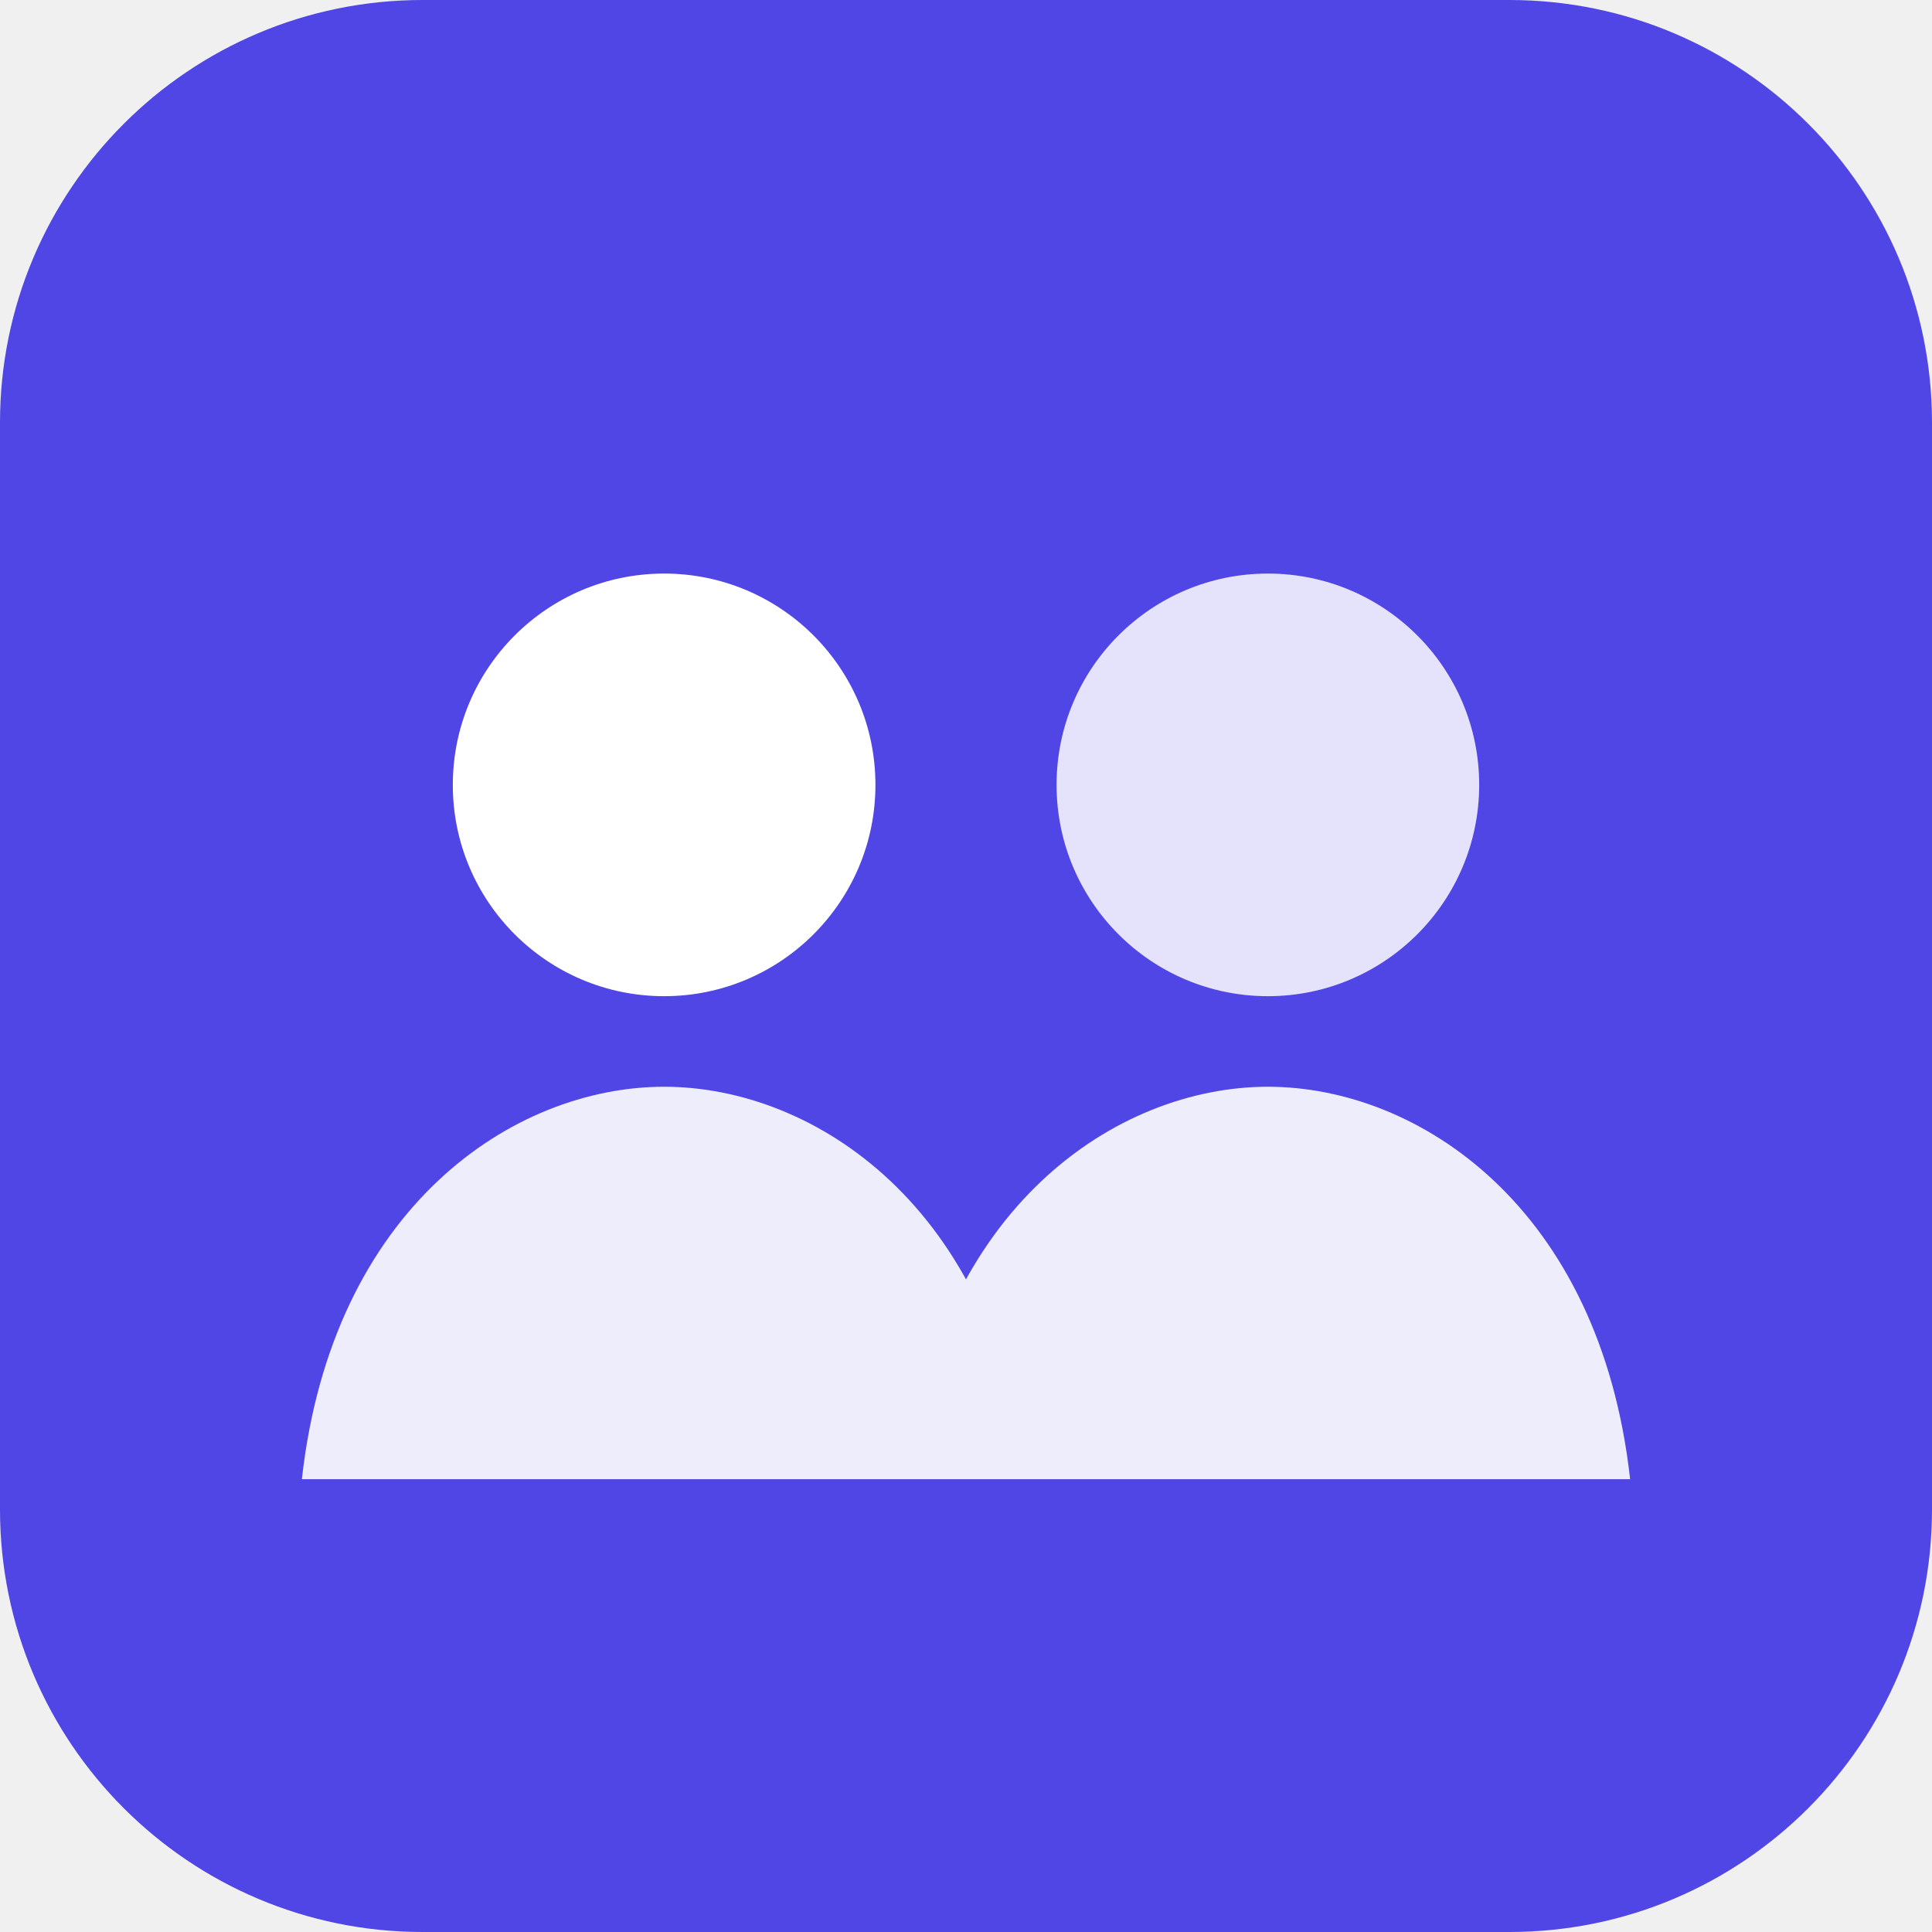
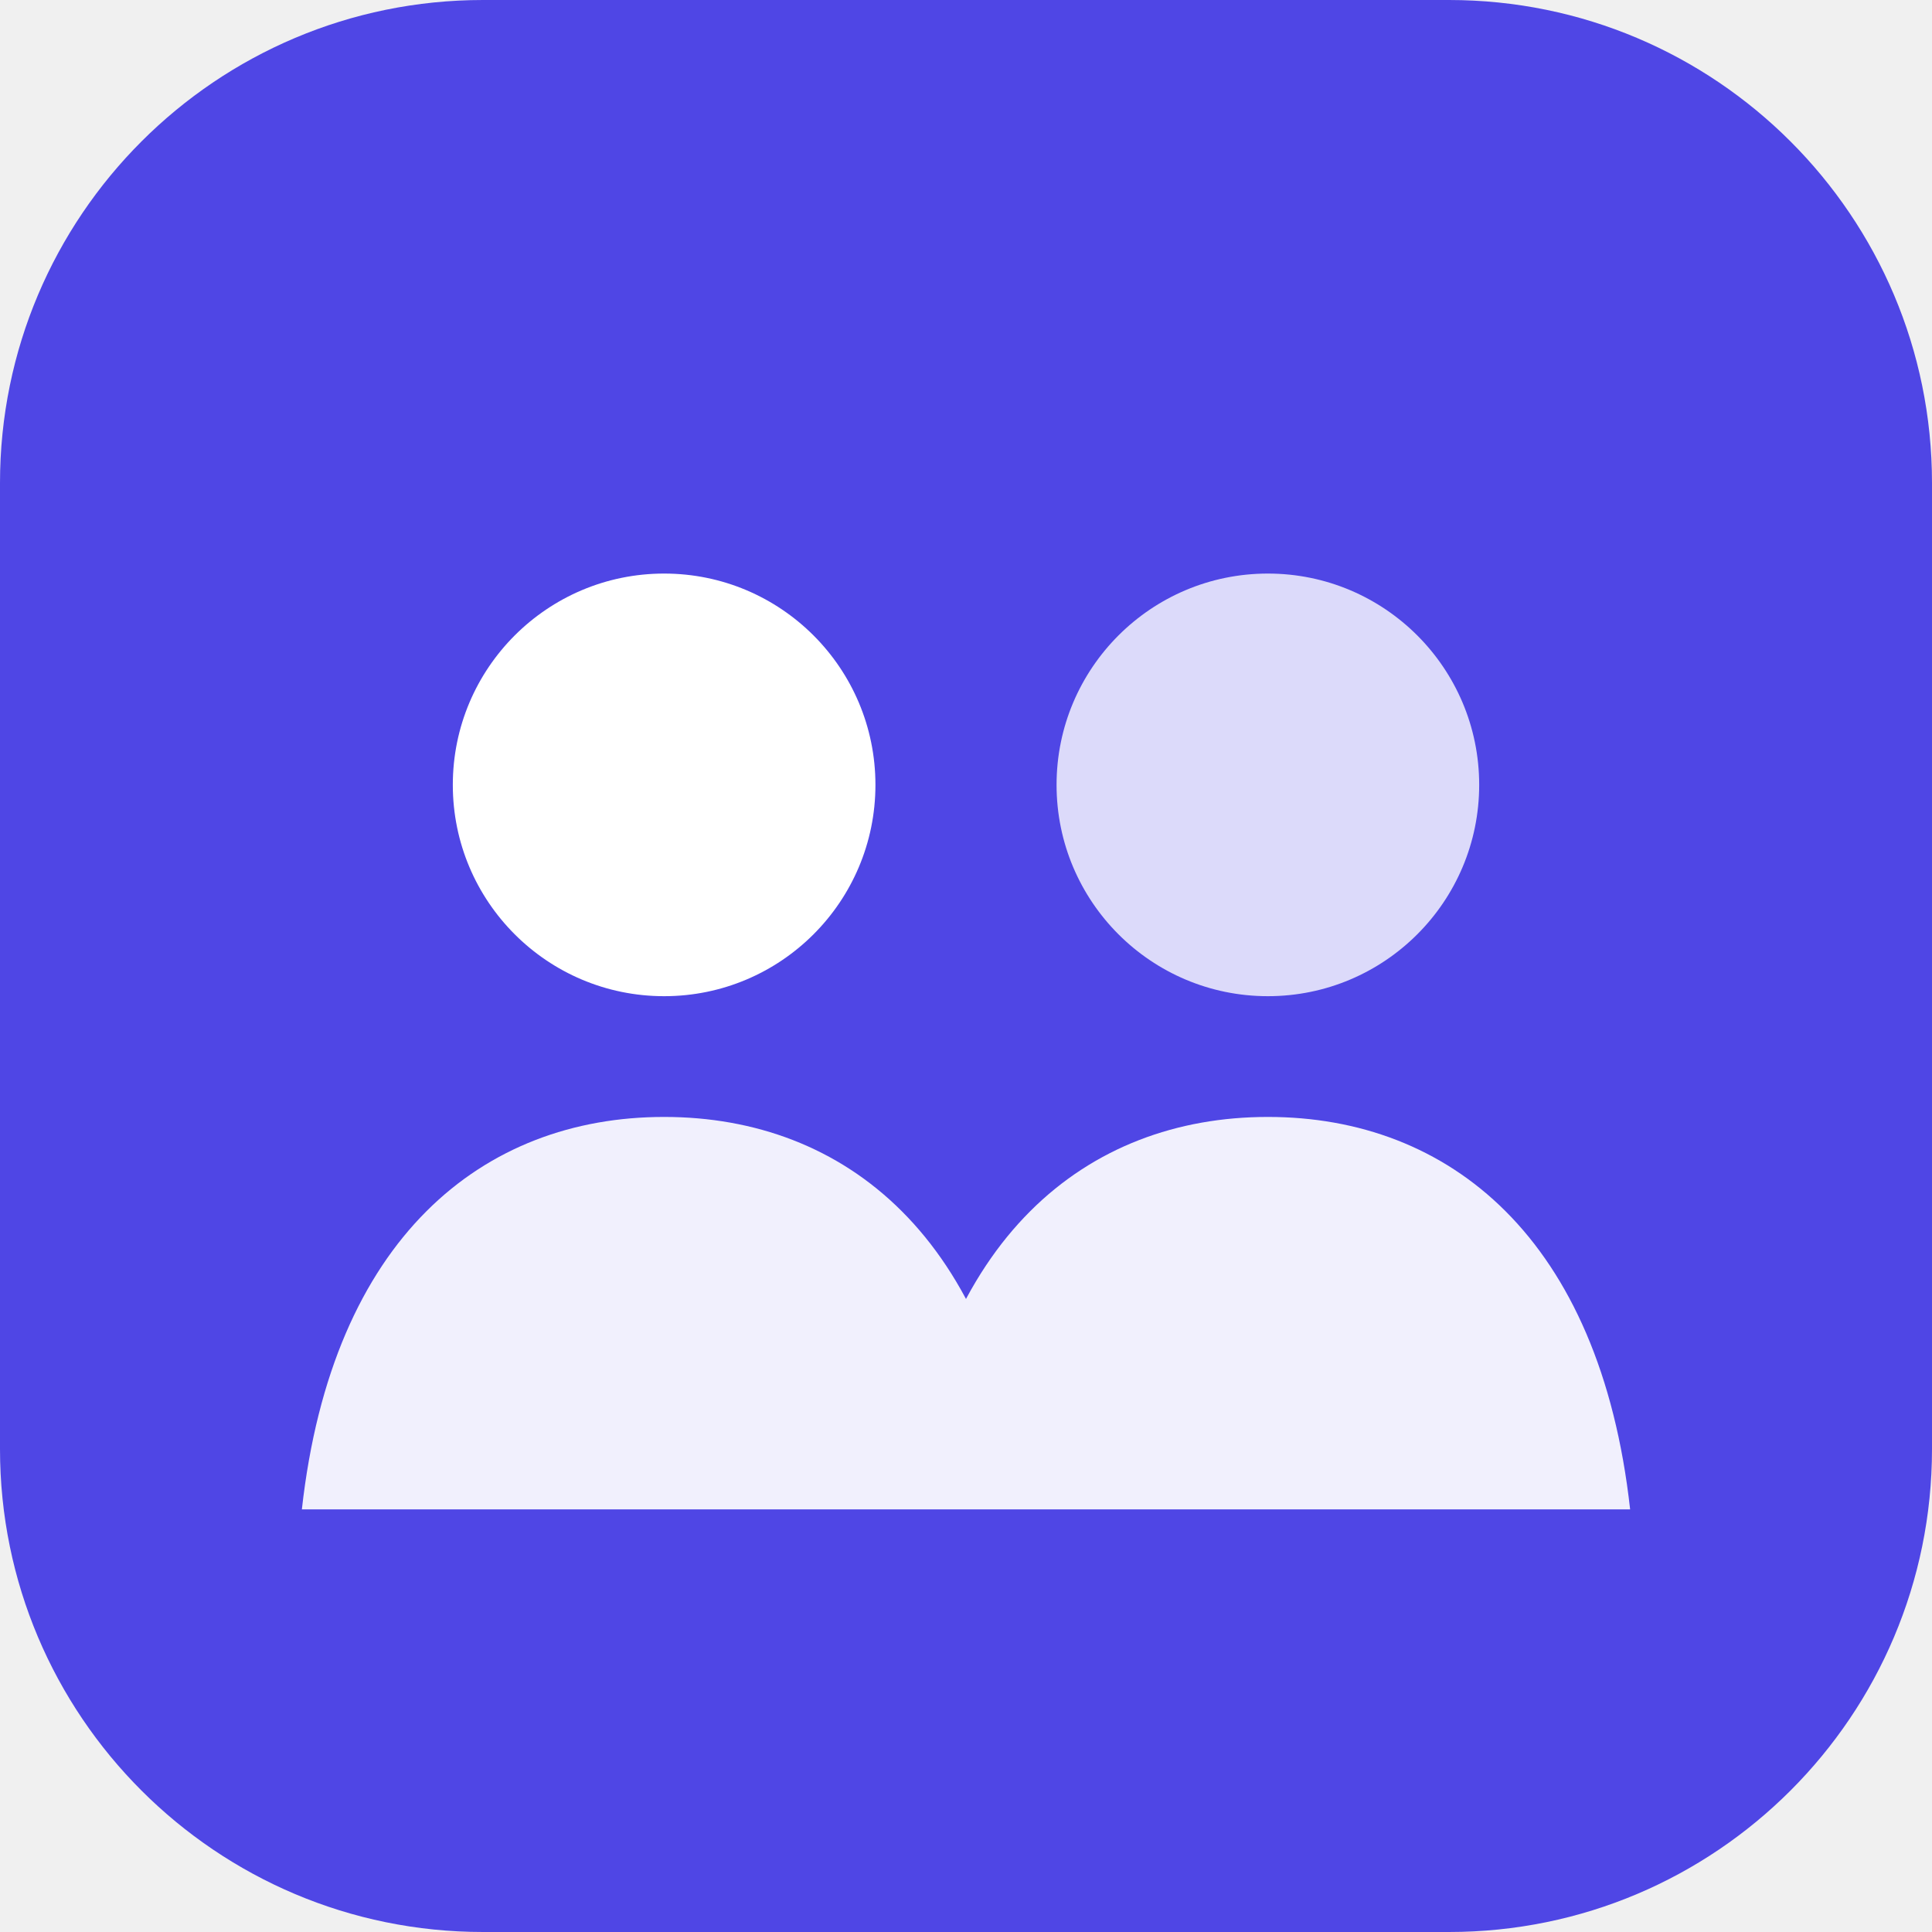
- <svg xmlns="http://www.w3.org/2000/svg" viewBox="0 0 128 128">
-   <rect width="128" height="128" rx="28" fill="#4f46e5" />
-   <circle cx="44" cy="52" r="14" fill="#fff" />
-   <circle cx="84" cy="52" r="14" fill="#fff" opacity=".85" />
-   <path d="M20 98c2-18 14-26 24-26s22 8 24 26zM60 98c2-18 14-26 24-26s22 8 24 26z" fill="#fff" opacity=".9" />
+ <svg xmlns="http://www.w3.org/2000/svg" viewBox="0 0 64 64">
+   <rect width="64" height="64" rx="16" fill="#4f46e5" />
+   <circle cx="22" cy="26" r="7" fill="#fff" />
+   <circle cx="42" cy="26" r="7" fill="#fff" fill-opacity=".8" />
+   <path d="M10 50c1-9 6-13 12-13s11 4 12 13zM30 50c1-9 6-13 12-13s11 4 12 13z" fill="#fff" fill-opacity=".92" />
</svg>
